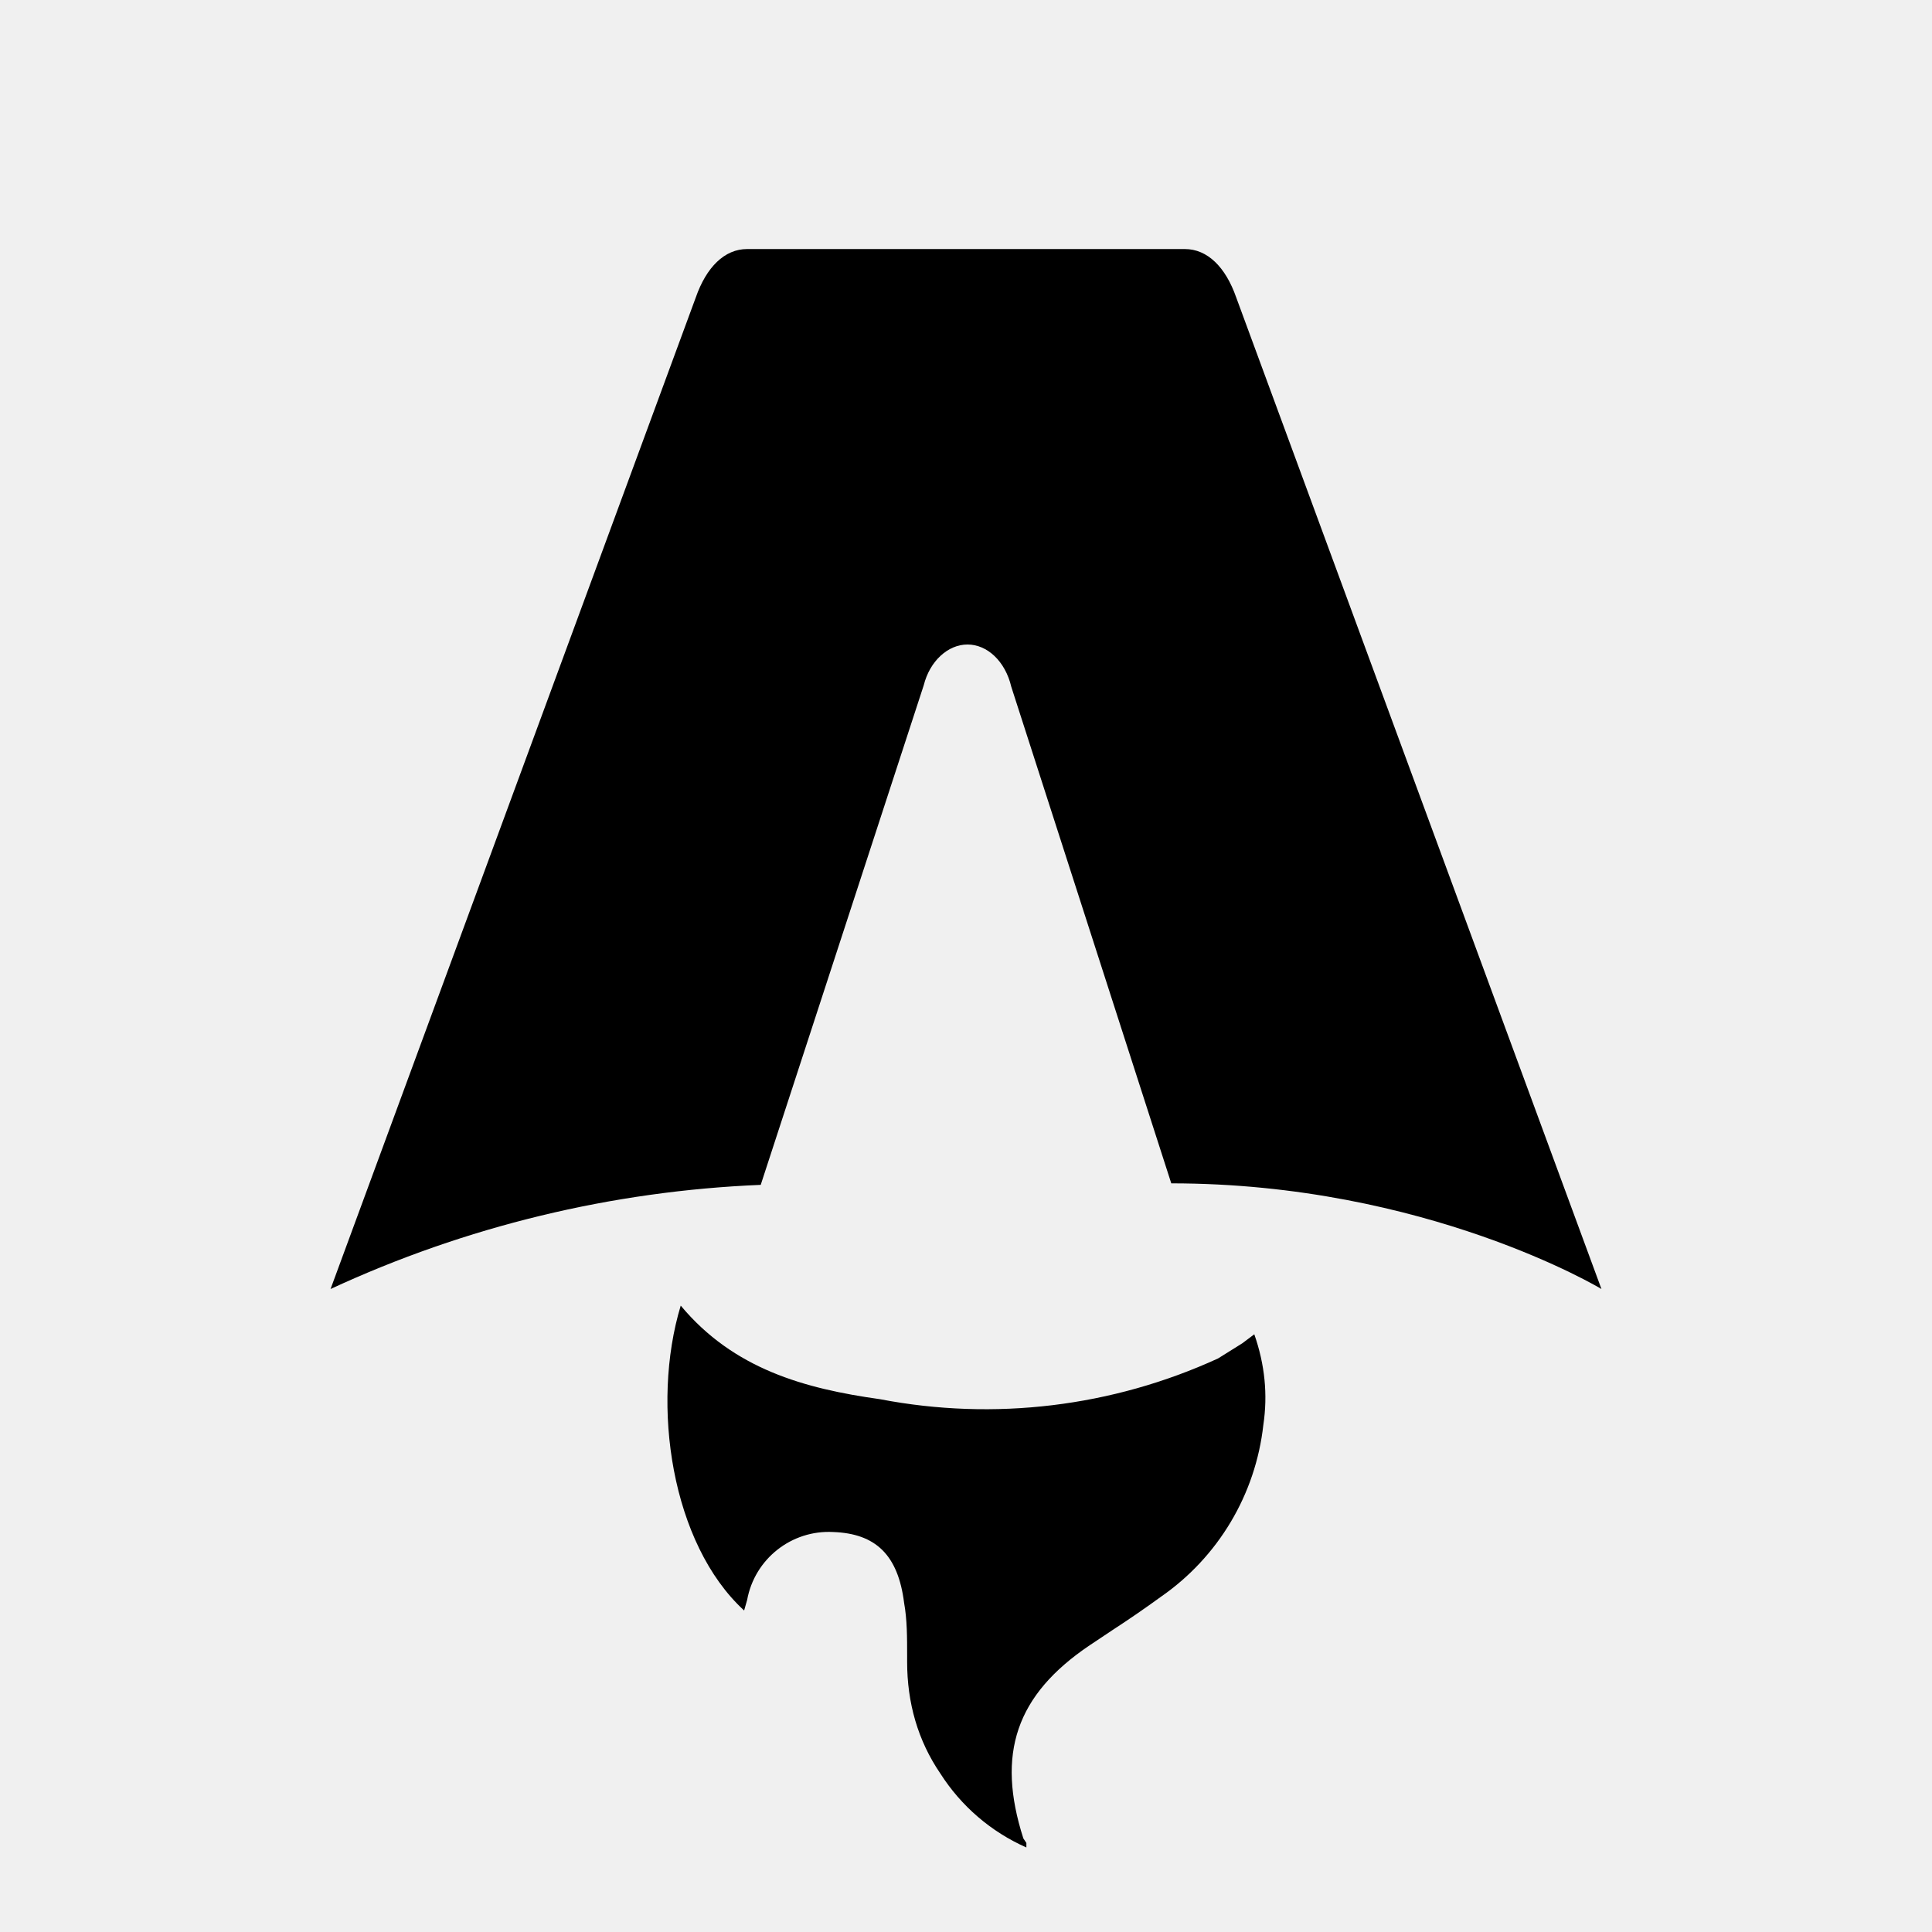
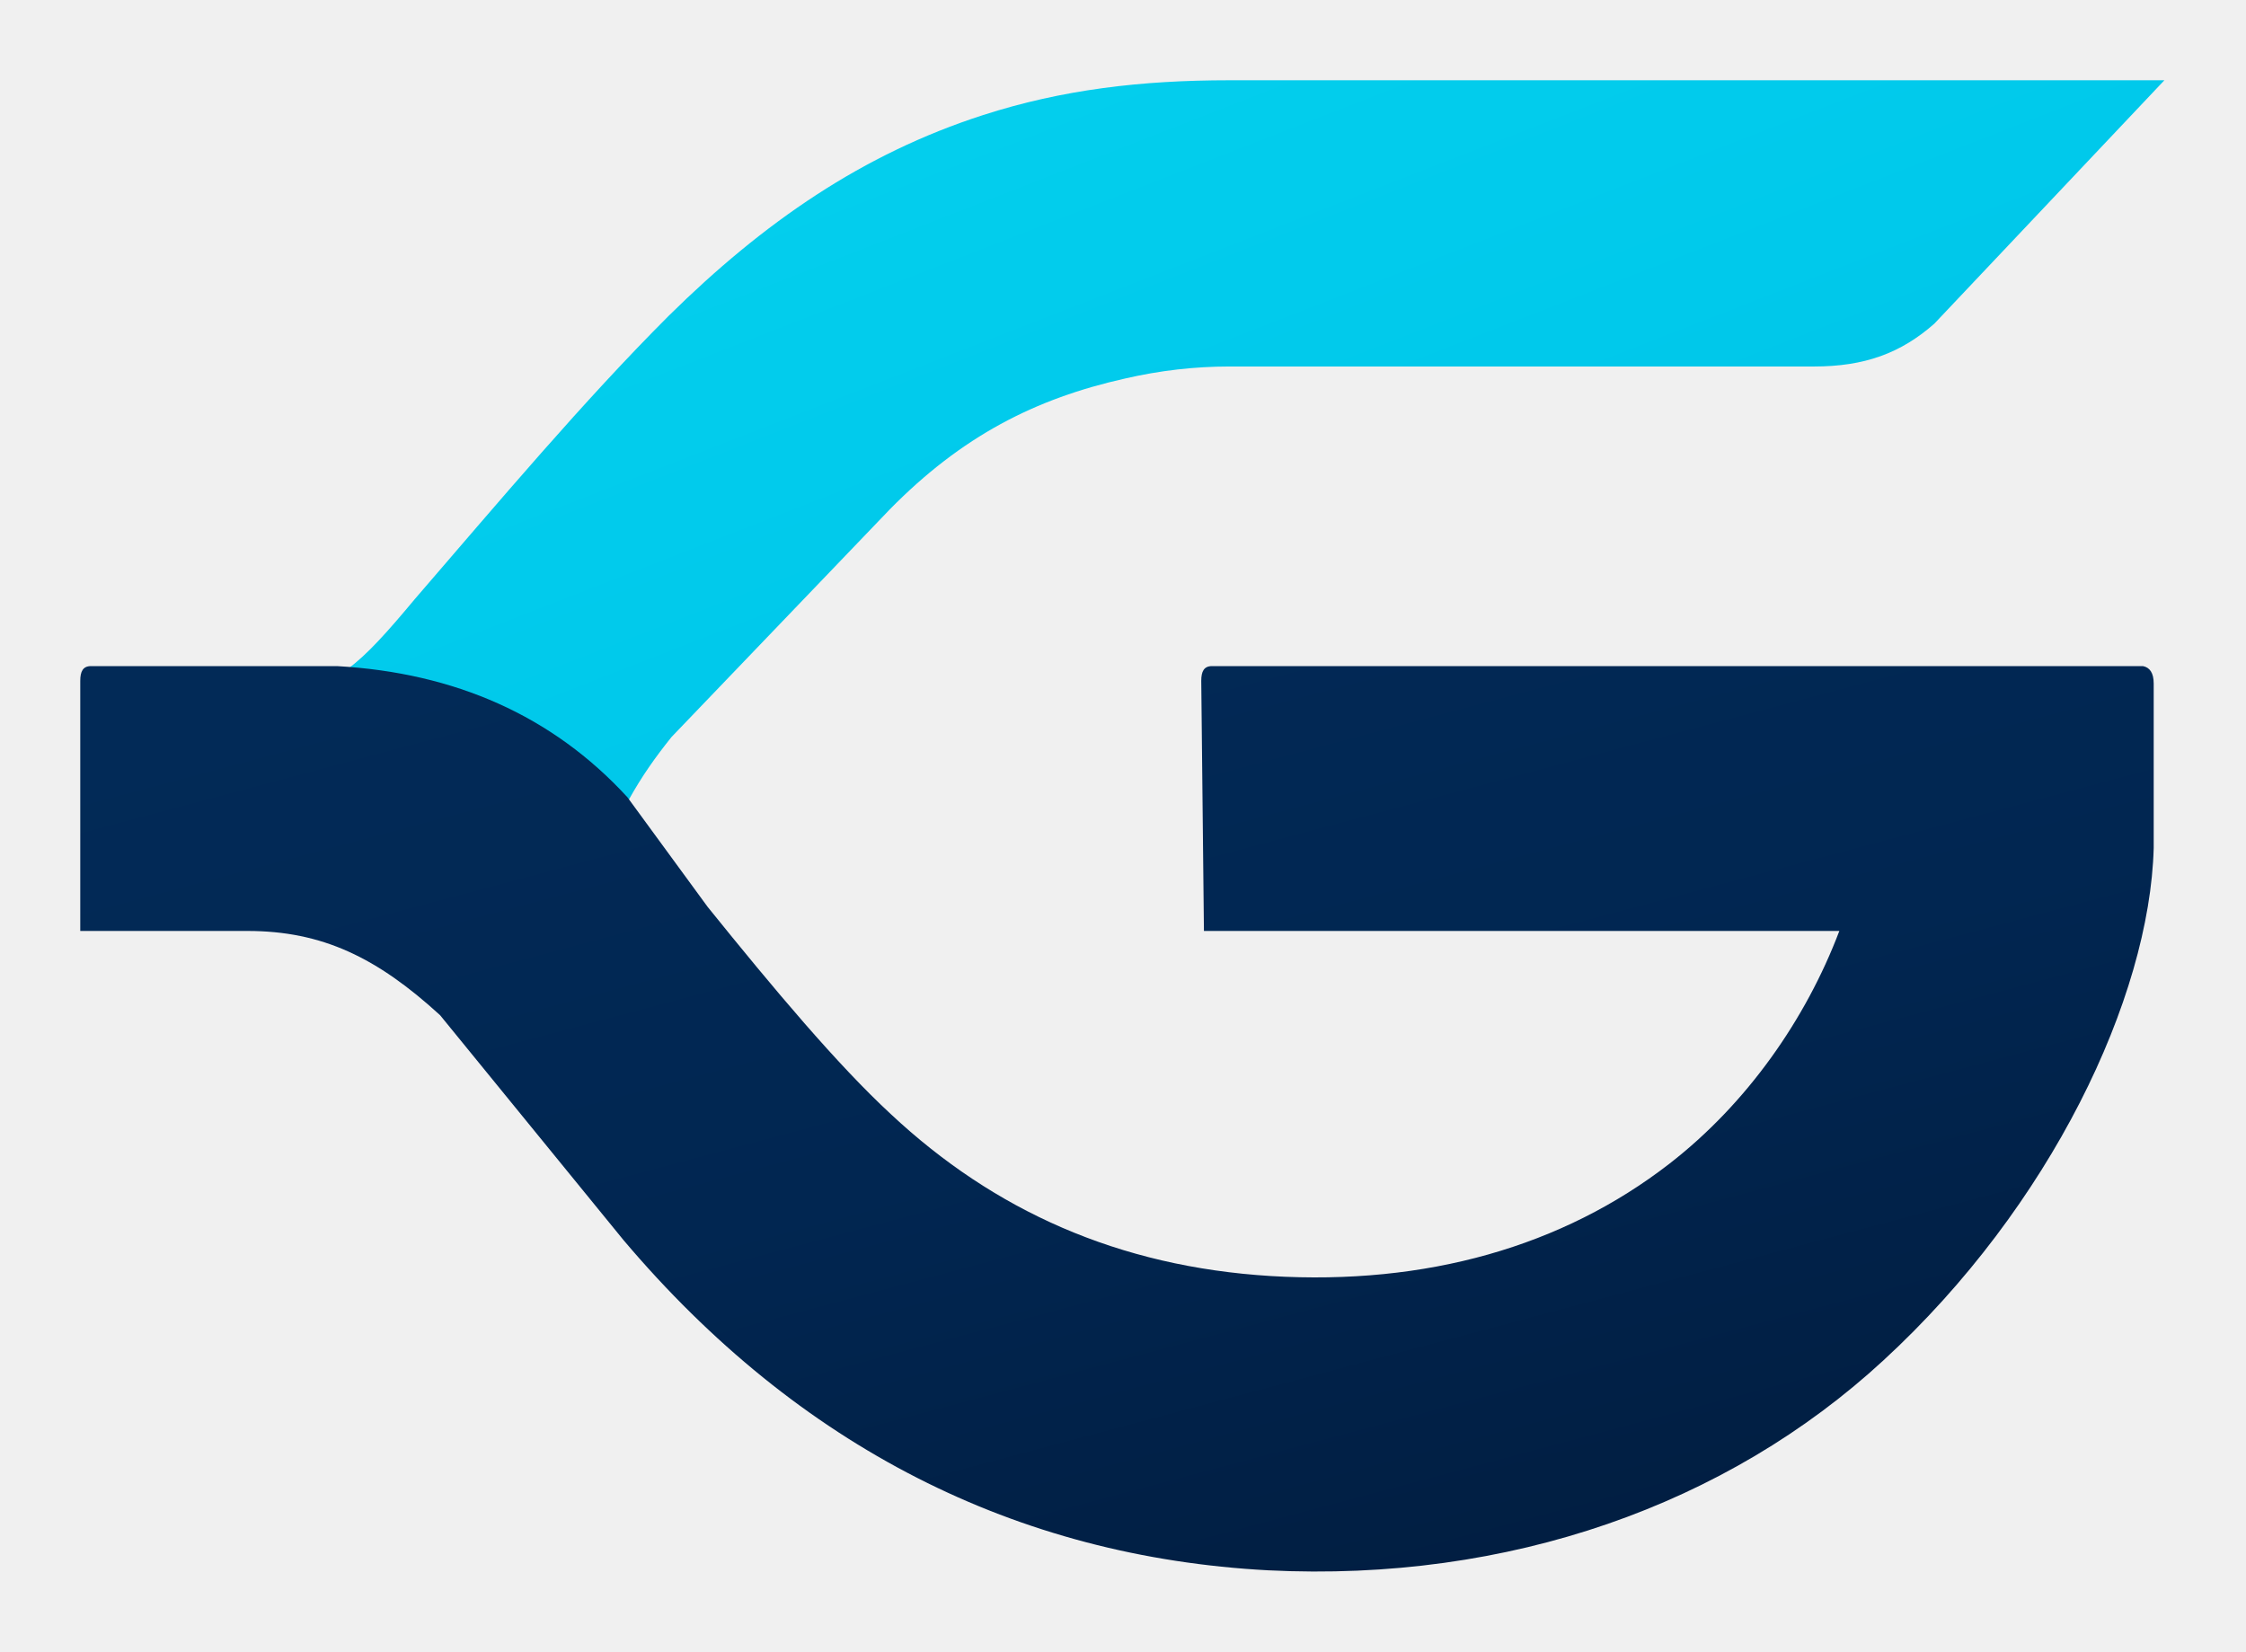
- <svg xmlns="http://www.w3.org/2000/svg" fill="none" viewBox="0 0 128 128">
-   <path d="M50.4 78.5a75.1 75.1 0 0 0-28.5 6.9l24.2-65.7c.7-2 1.9-3.2 3.4-3.2h29c1.5 0 2.7 1.2 3.4 3.2l24.2 65.7s-11.6-7-28.5-7L67 45.5c-.4-1.7-1.6-2.8-2.9-2.8-1.3 0-2.5 1.1-2.9 2.7L50.4 78.5Zm-1.1 28.2Zm-4.2-20.2c-2 6.6-.6 15.8 4.2 20.2a17.5 17.5 0 0 1 .2-.7 5.5 5.5 0 0 1 5.7-4.5c2.8.1 4.3 1.5 4.7 4.7.2 1.1.2 2.3.2 3.5v.4c0 2.7.7 5.2 2.2 7.4a13 13 0 0 0 5.7 4.9v-.3l-.2-.3c-1.8-5.6-.5-9.5 4.4-12.8l1.5-1a73 73 0 0 0 3.2-2.2 16 16 0 0 0 6.8-11.4c.3-2 .1-4-.6-6l-.8.6-1.6 1a37 37 0 0 1-22.4 2.7c-5-.7-9.7-2-13.2-6.2Z" />
+ <svg xmlns="http://www.w3.org/2000/svg" viewBox="140 372 1679 1235" role="img" aria-labelledby="title desc" preserveAspectRatio="xMidYMid meet">
+   <defs>
+     <linearGradient id="cyanGradient" x1="0" y1="0" x2="1" y2="1">
+       <stop offset="0" stop-color="#05D1EE" />
+       <stop offset="0.52" stop-color="#00C9EB" />
+       <stop offset="1" stop-color="#00BCE1" />
+     </linearGradient>
+     <linearGradient id="navyGradient" x1="0.16" y1="0" x2="0.78" y2="1">
+       <stop offset="0" stop-color="#022A57" />
+       <stop offset="0.52" stop-color="#012651" />
+       <stop offset="1" stop-color="#011D40" />
+     </linearGradient>
+     <linearGradient id="iceGradient" x1="0.12" y1="0" x2="0.84" y2="1">
+       <stop offset="0" stop-color="#FFFFFF" />
+       <stop offset="1" stop-color="#D9EEFF" />
+     </linearGradient>
+   </defs>
  <style>
-         path { fill: #000; }
+         .primary { fill: url(#cyanGradient); }
+         .secondary { fill: url(#navyGradient); }
        @media (prefers-color-scheme: dark) {
-             path { fill: #FFF; }
+           .secondary { fill: url(#iceGradient); }
        }
-     </style>
+         </style>
+   <path class="primary" d="M 1758 432 L 1059 432 C 993 432 934 439 875 458 C 785 487 711 538 640 608 C 576 672 513 747 450 820 C 430 844 414 862 400 872 C 460 881 528 907 610 970 C 620 952 630 938 642 923 L 805 753 C 859 698 914 670 981 655 C 1007 649 1033 646 1059 646 L 1496 646 C 1534 646 1561 636 1586 614 L 1758 432 Z" />
+   <path class="secondary" d="M 1742 870 L 1046 870 C 1040 870 1038 874 1038 881 L 1040 1068 L 1515 1068 C 1490 1134 1446 1197 1388 1242 C 1308 1304 1206 1333 1090 1326 C 976 1319 883 1277 806 1205 C 766 1168 719 1112 669 1050 L 609 968 C 553 907 480 875 392 870 L 208 870 C 202 870 200 874 200 881 L 200 1068 L 325 1068 C 381 1068 422 1088 469 1131 L 606 1299 C 737 1454 900 1536 1088 1546 C 1268 1555 1431 1497 1548 1389 C 1673 1274 1747 1118 1750 1006 L 1750 883 C 1750 875 1747 871 1742 870 Z" />
</svg>
